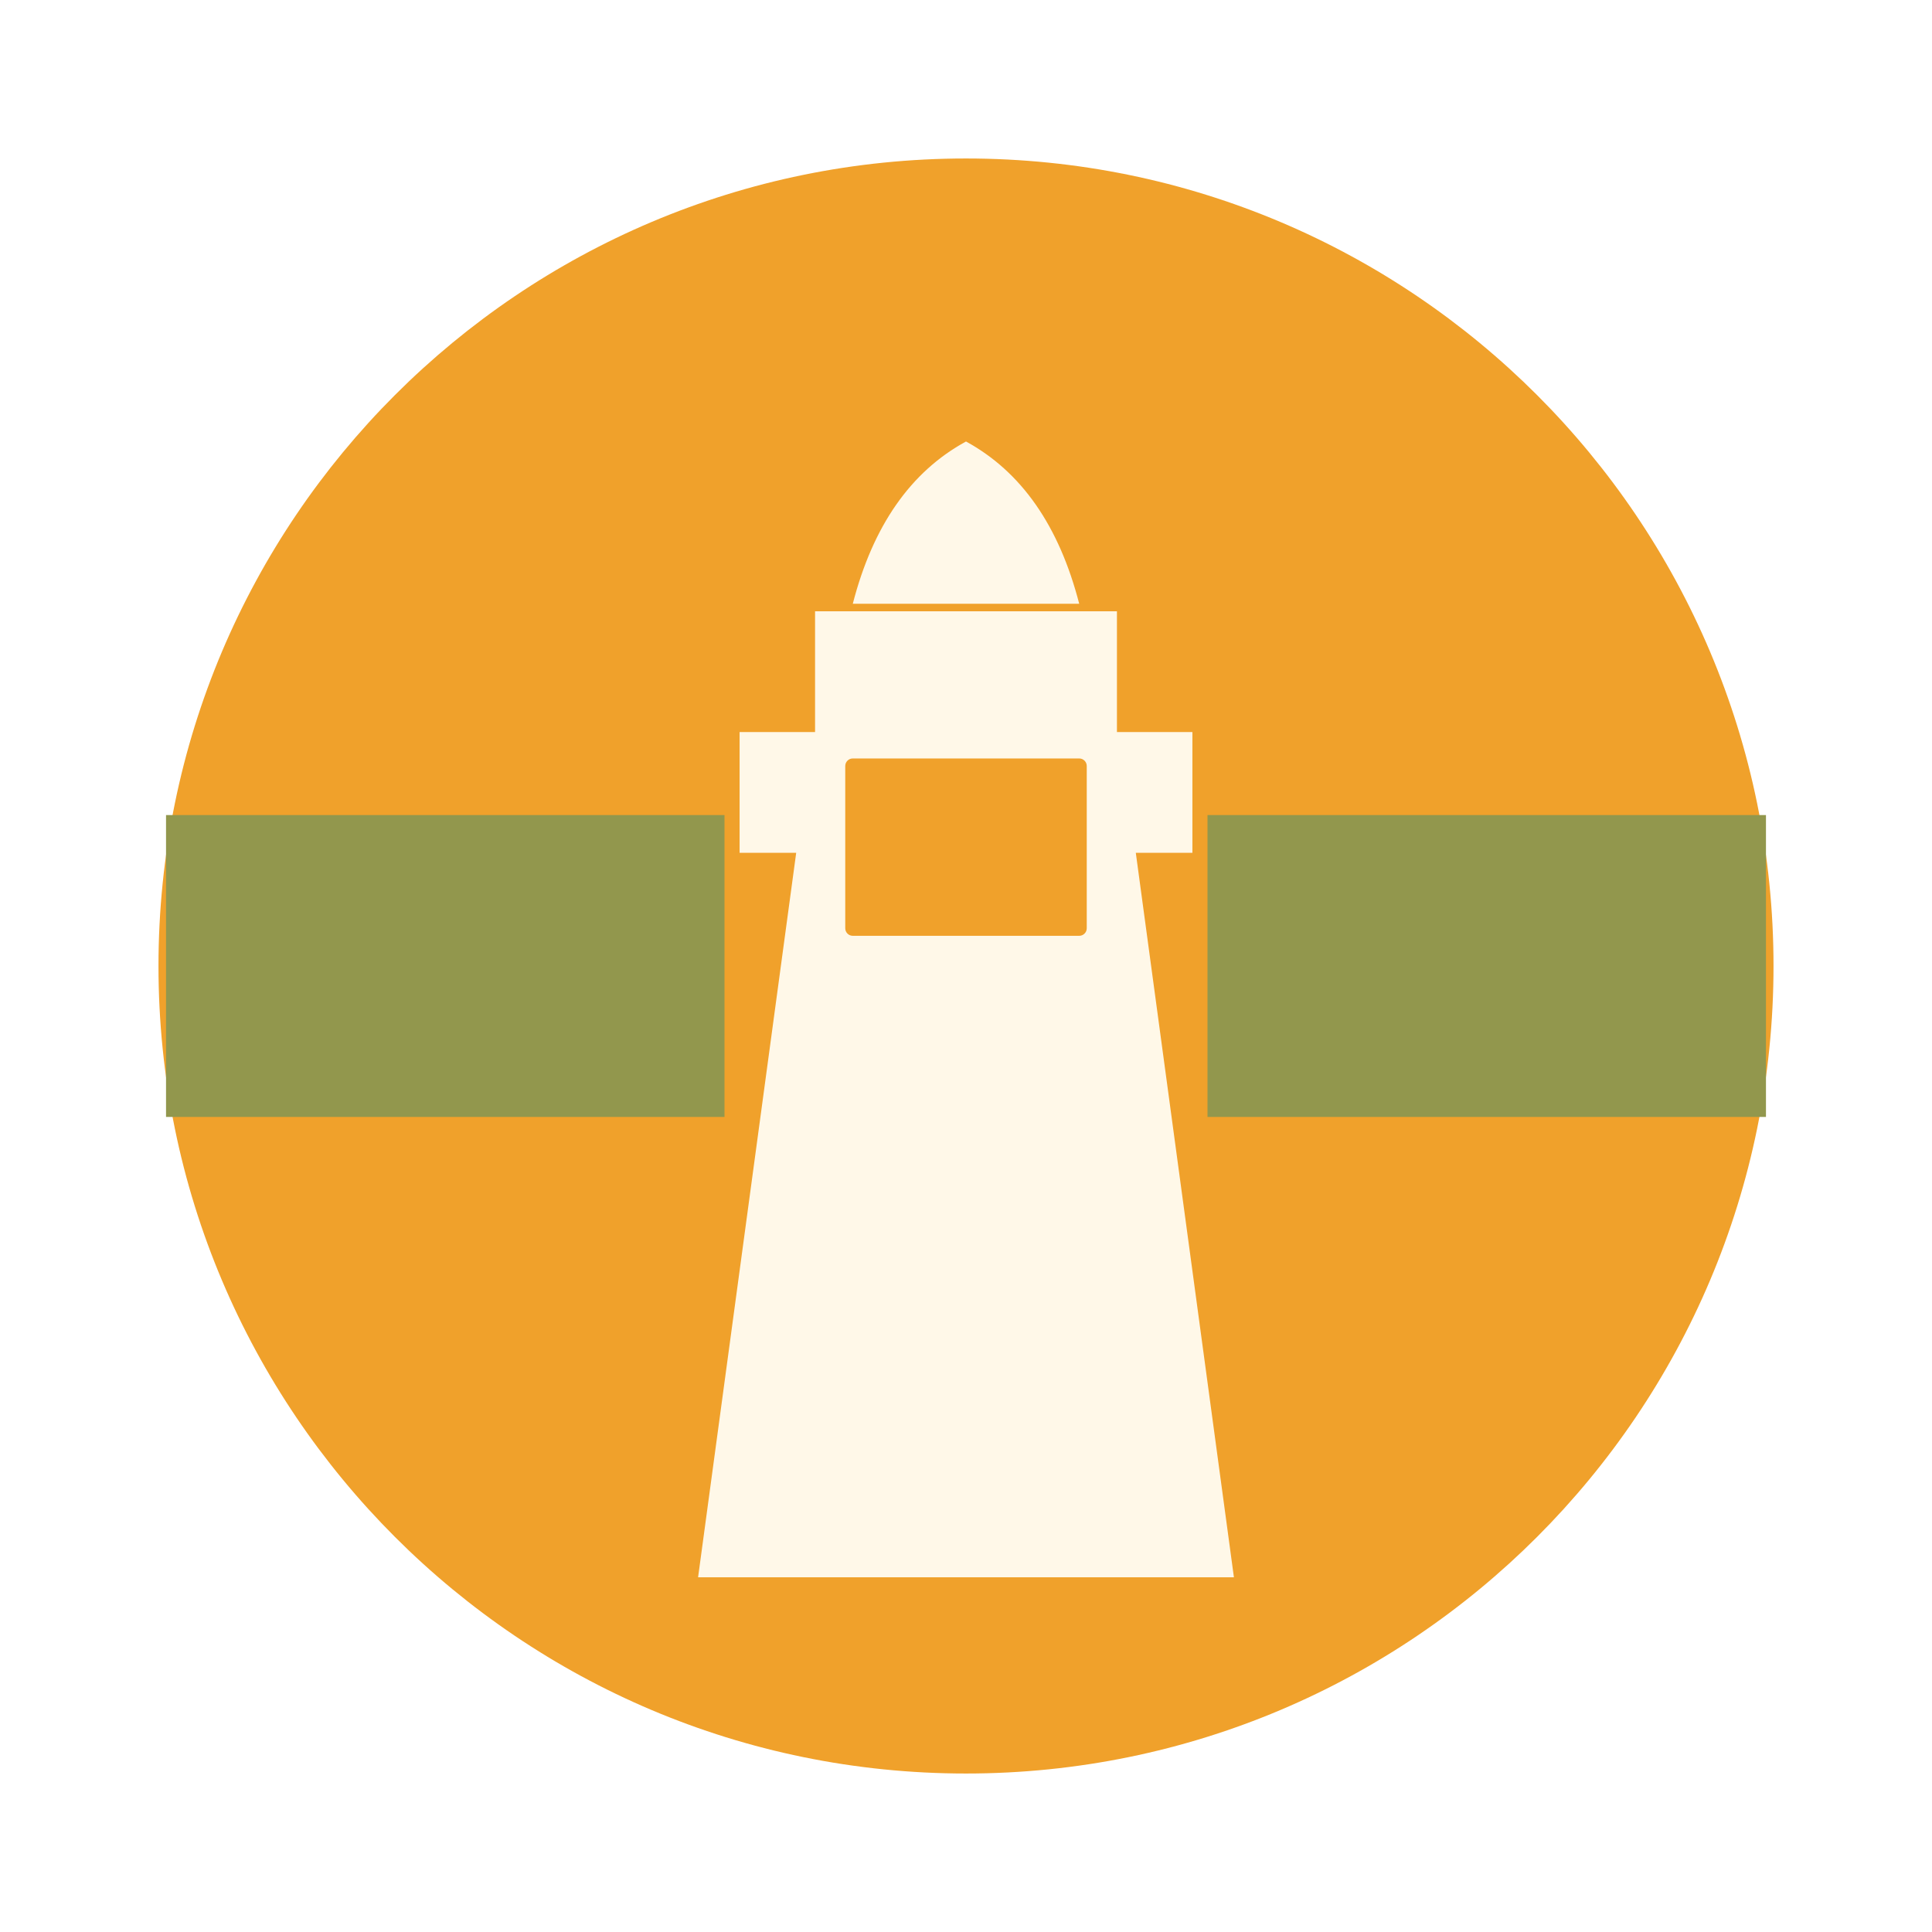
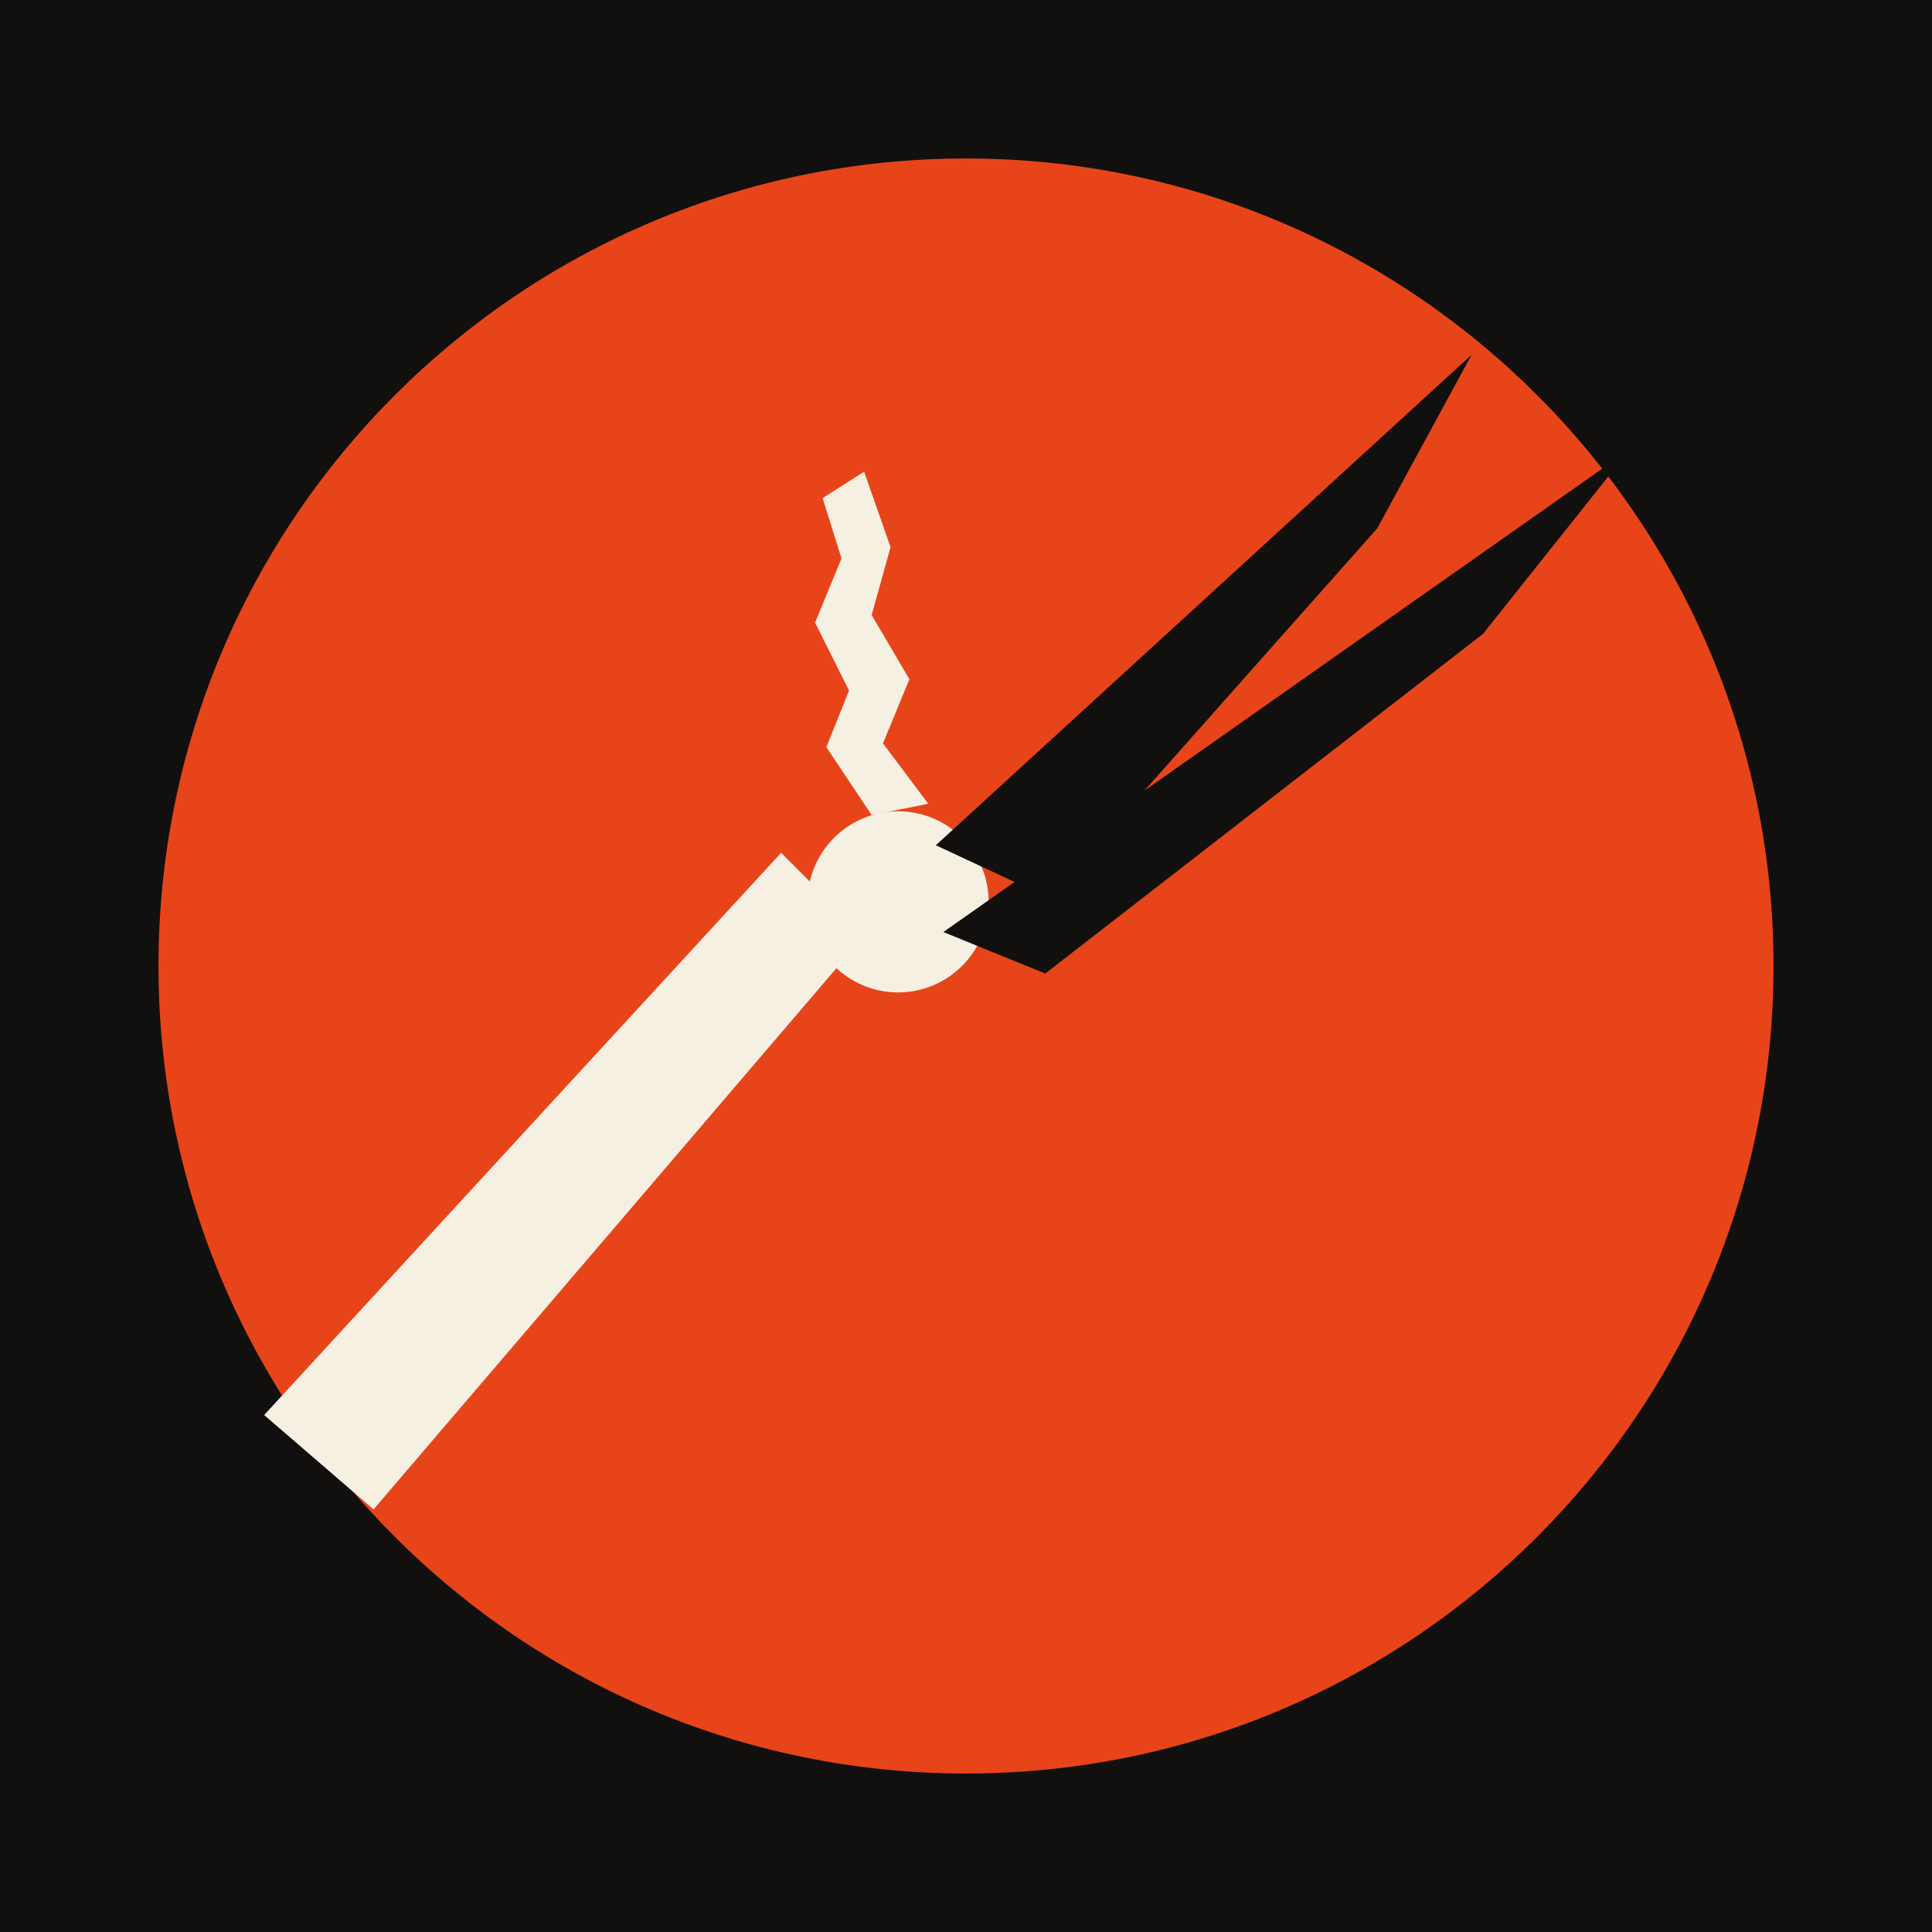
<svg xmlns="http://www.w3.org/2000/svg" viewBox="0 0 512 512" role="img" aria-labelledby="title">
-   <circle cx="256" cy="256" r="214" fill="#f0a12b" />
-   <path id="beam-left" class="beam" d="M44 216h148v80H44z" fill="#92974d" />
-   <path id="beam-right" class="beam" d="M320 216h148v80H320z" fill="#92974d" />
-   <path d="M216 162h80v32h20v32h-15l26 192H185l26-192h-15v-32h20z" fill="#fff8e8" />
-   <path d="M226 160q8-31 30-43v-16h0v16q22 12 30 43z" fill="#fff8e8" />
-   <rect x="224" y="201" width="64" height="47" rx="2" fill="#f0a12b" />
+   <rect width="512" height="512" fill="#11100E" />
+   <circle cx="256" cy="256" r="214" fill="#E8441A" />
+   <path id="opening" d="M70 375 207 226 229 248 99 400Z" fill="#F6F0E3" />
+   <circle id="aperture" cx="238" cy="239" r="24" fill="#F6F0E3" />
+   <path id="beacon-slit" d="M231 216 219 198 225 183 216 165 223 148 218 132 229 125 236 145 231 163 241 180 234 197 246 213Z" fill="#F6F0E3" />
+   <path id="beam-left" class="beam" d="M248 224 390 94 365 140 278 238Z" fill="#11100E" />
+   <path id="beam-right" class="beam" d="M250 247 432 119 393 168 277 258Z" fill="#11100E" />
</svg>
